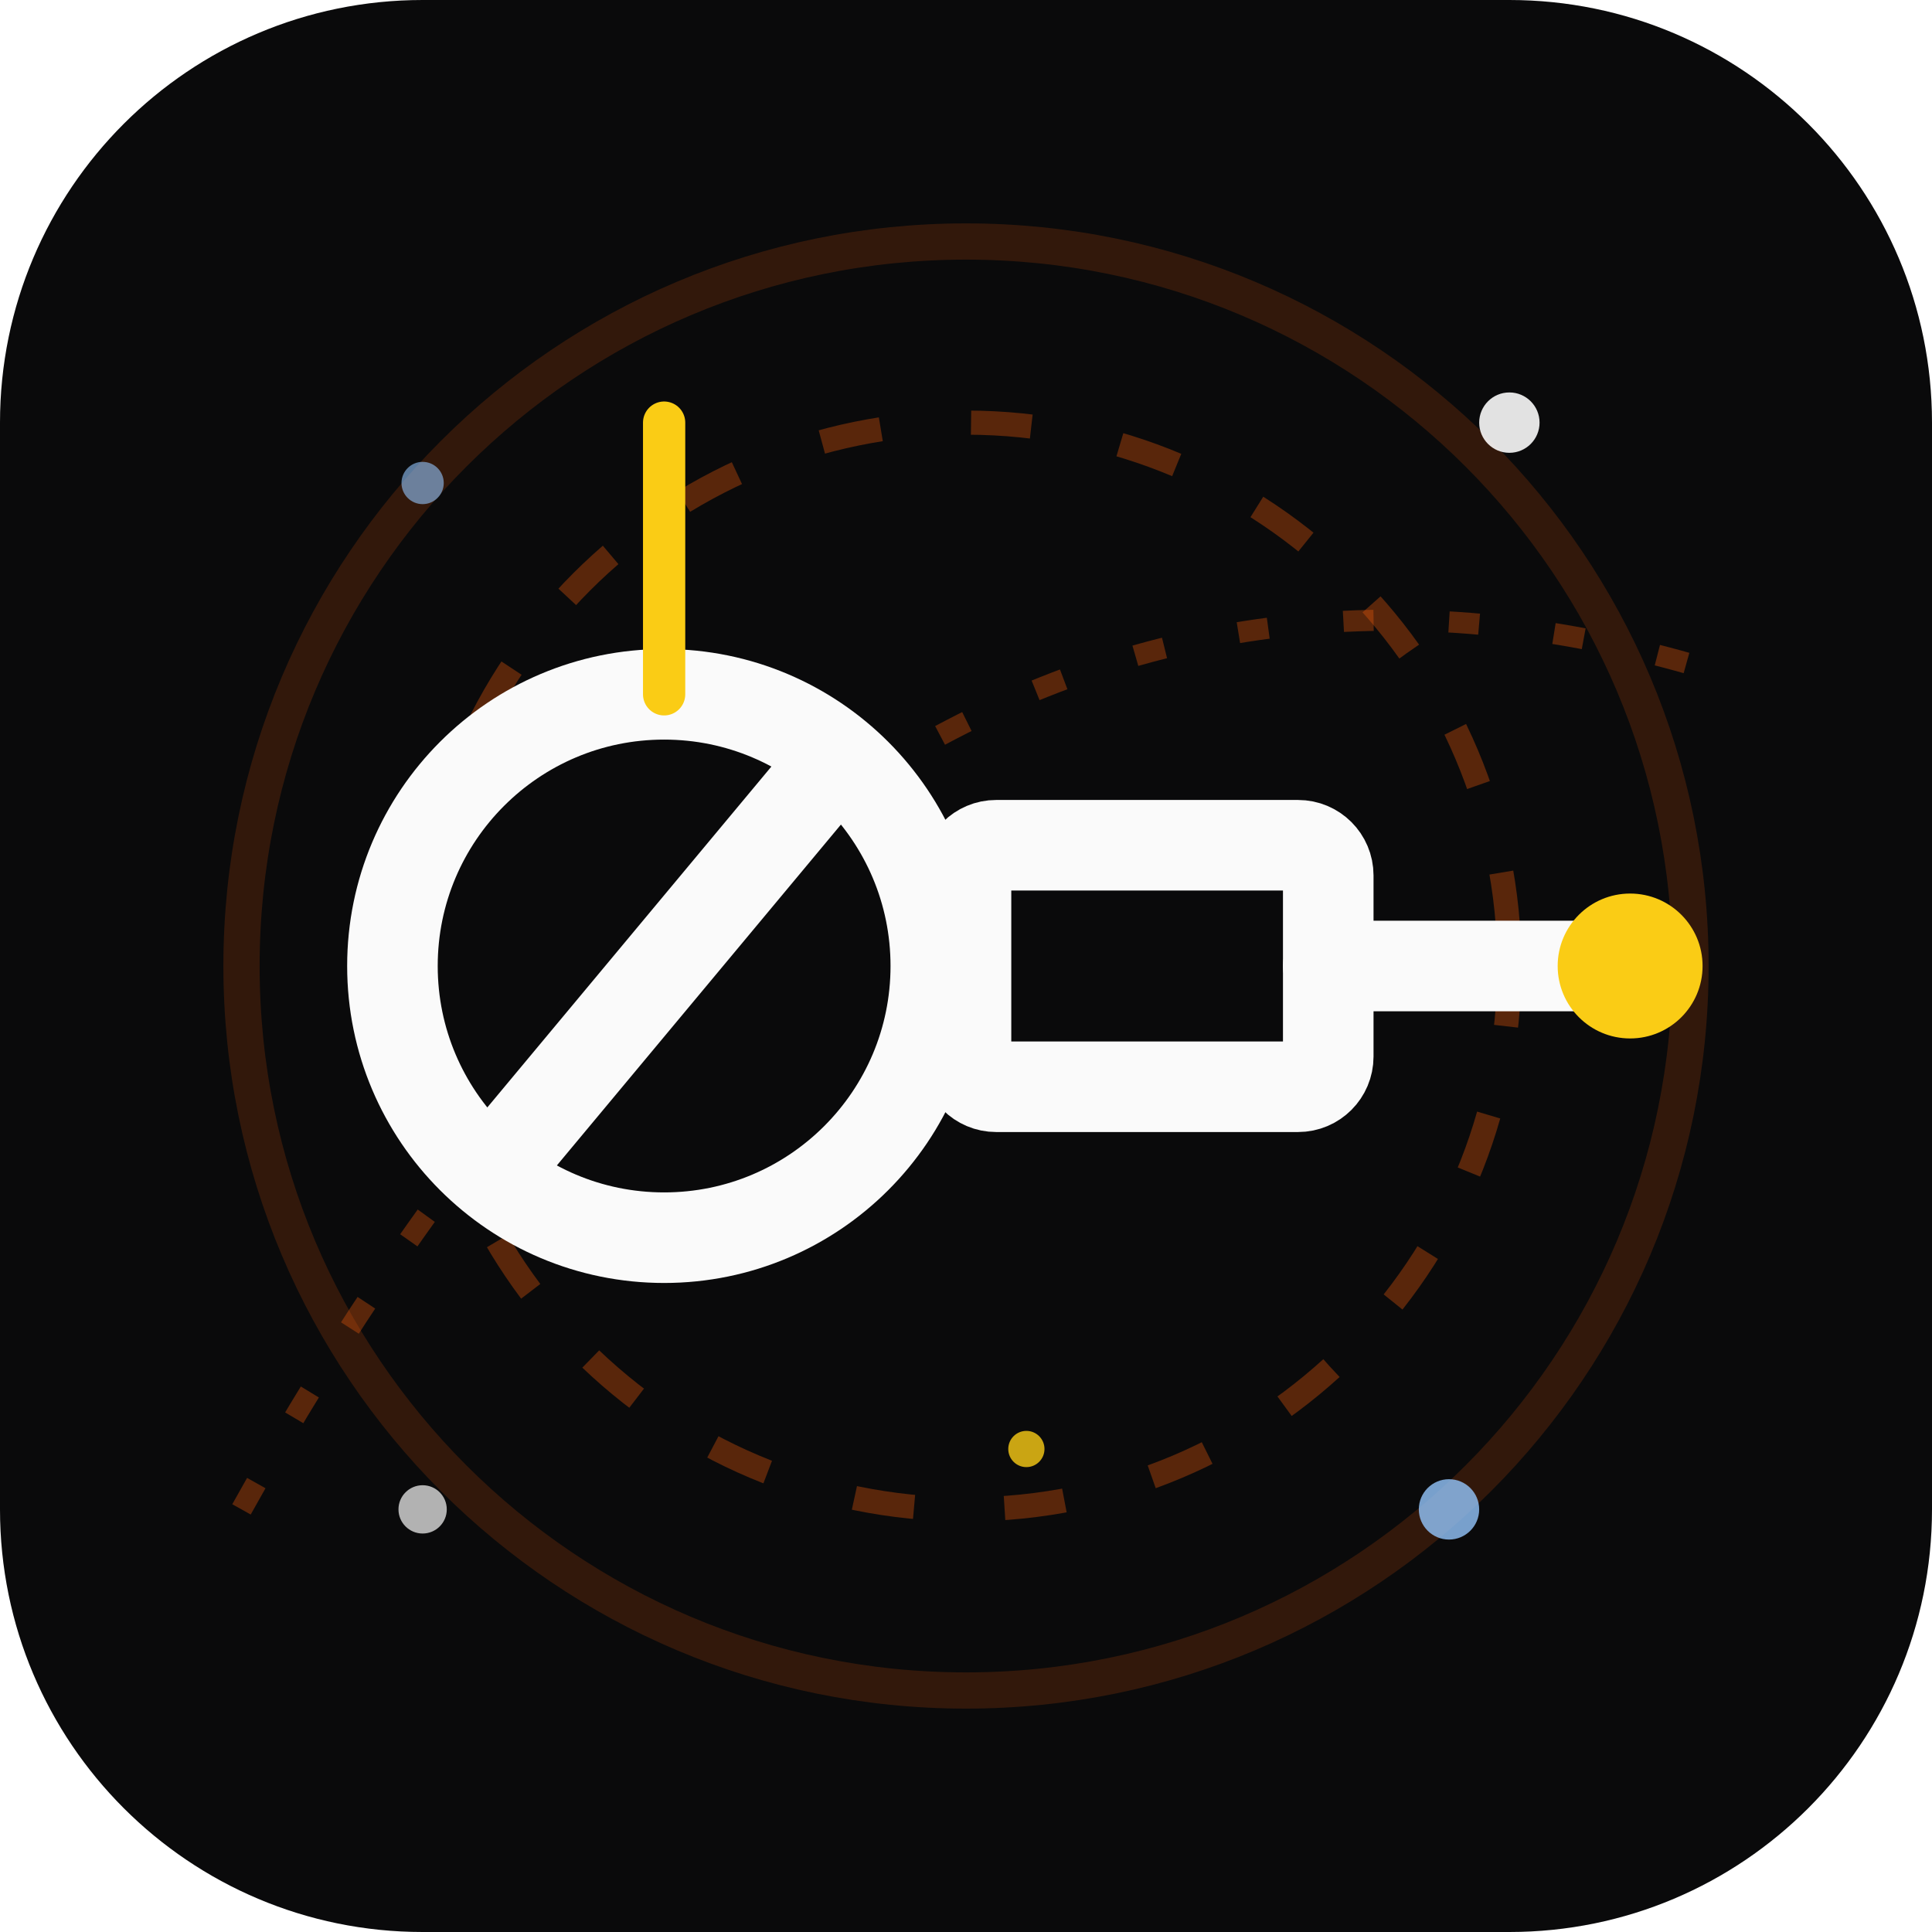
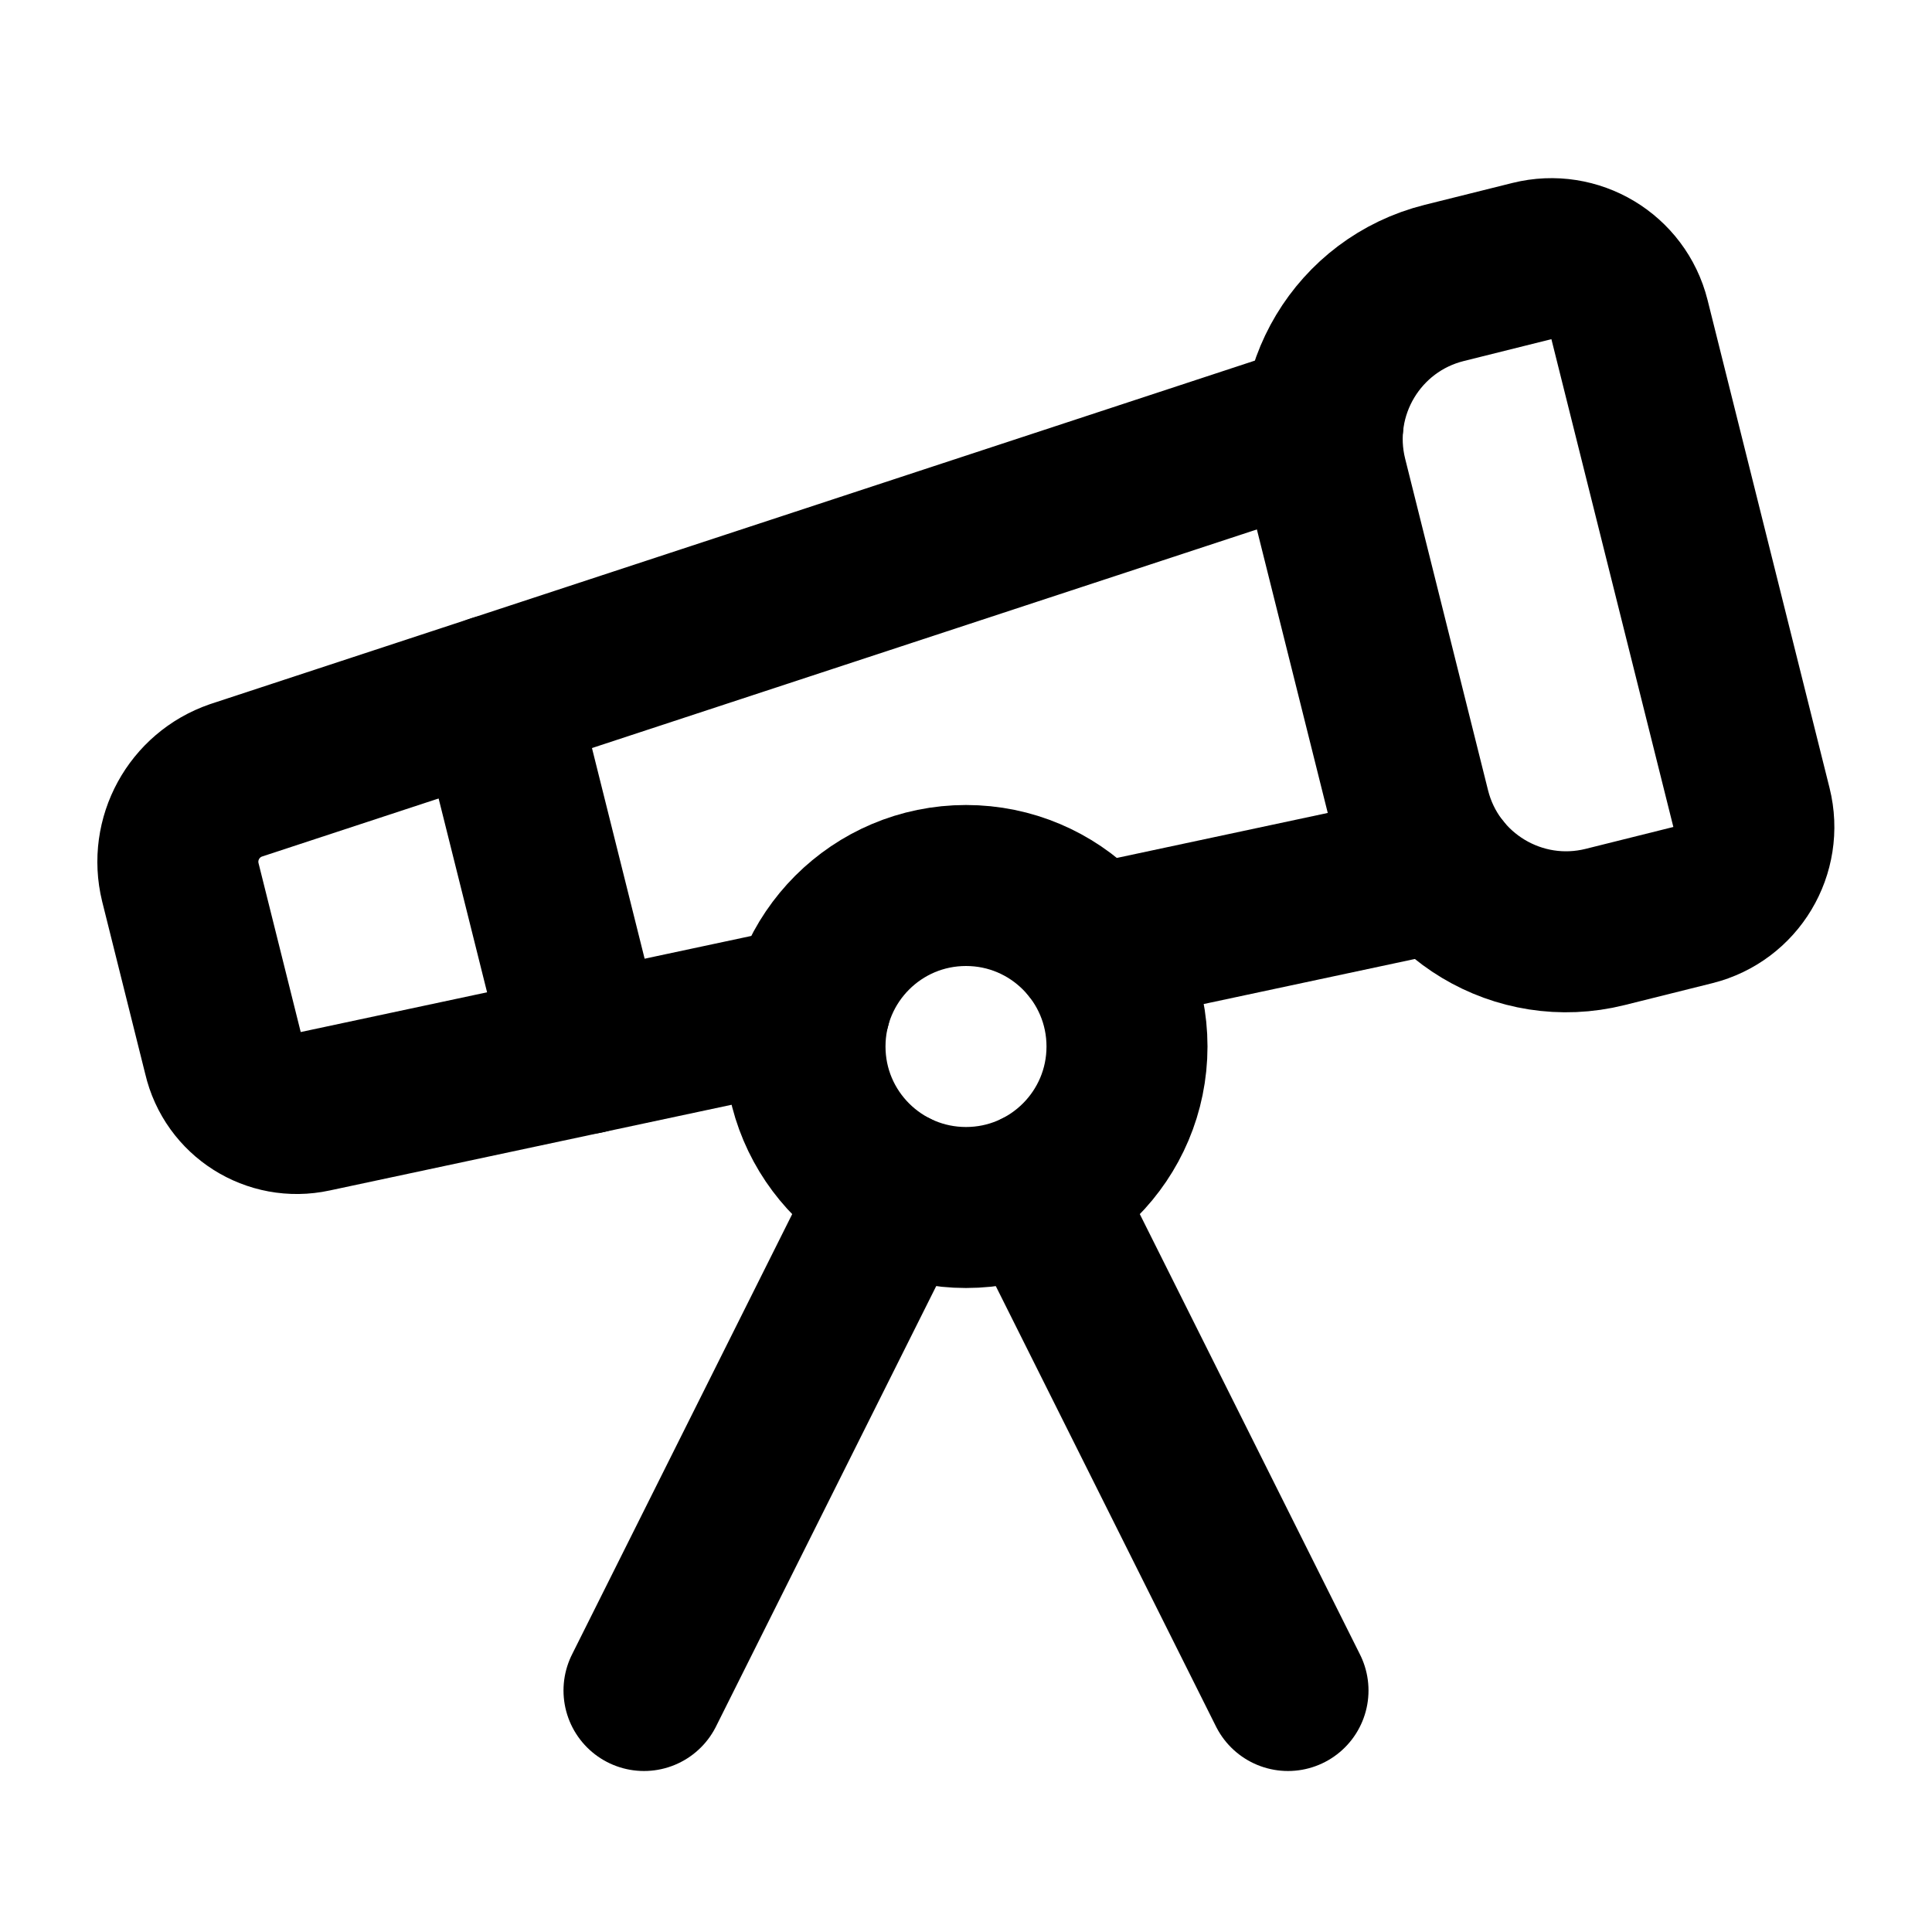
- <svg xmlns="http://www.w3.org/2000/svg" viewBox="0 0 64 64">
-   <rect width="64" height="64" rx="14" fill="#0a0a0b" />
-   <circle cx="32" cy="32" r="24" fill="none" stroke="#ea580c" stroke-width="1.2" opacity="0.18" />
-   <circle cx="32" cy="32" r="18" fill="none" stroke="#ea580c" stroke-width="0.8" opacity="0.35" stroke-dasharray="2 3" />
-   <path d="M 8 50 Q 28 14 56 22" fill="none" stroke="#ea580c" stroke-width="0.7" opacity="0.35" stroke-dasharray="1 2.5" />
-   <g stroke="#fafafa" stroke-width="3" stroke-linecap="round" stroke-linejoin="round" fill="none">
-     <circle cx="22" cy="32" r="9" />
-     <path d="M 17 38 L 27 26" />
-     <rect x="32" y="28" width="12" height="8" rx="1" />
-     <path d="M 44 32 H 54" />
-   </g>
-   <circle cx="54" cy="32" r="2.4" fill="#facc15" />
-   <path d="M 22 23 V 14" stroke="#facc15" stroke-width="1.4" stroke-linecap="round" />
-   <circle cx="50" cy="14" r="1" fill="#fafafa" opacity="0.9" />
-   <circle cx="14" cy="50" r="0.8" fill="#fafafa" opacity="0.7" />
-   <circle cx="48" cy="50" r="1" fill="#93c5fd" opacity="0.8" />
-   <circle cx="14" cy="16" r="0.7" fill="#93c5fd" opacity="0.6" />
-   <circle cx="34" cy="48" r="0.6" fill="#facc15" opacity="0.8" />
+ <svg xmlns="http://www.w3.org/2000/svg" class="lucide lucide-telescope" width="24" height="24" viewBox="0 0 24 24" fill="none" stroke="currentColor" stroke-width="2" stroke-linecap="round" stroke-linejoin="round">
+   <path d="m10.065 12.493-6.18 1.318a.934.934 0 0 1-1.108-.702l-.537-2.15a1.07 1.07 0 0 1 .691-1.265l13.504-4.44" />
+   <path d="m13.56 11.747 4.332-.924" />
+   <path d="m16 21-3.105-6.21" />
+   <path d="M16.485 5.94a2 2 0 0 1 1.455-2.425l1.09-.272a1 1 0 0 1 1.212.727l1.515 6.06a1 1 0 0 1-.727 1.213l-1.09.272a2 2 0 0 1-2.425-1.455z" />
+   <path d="m6.158 8.633 1.114 4.456" />
+   <path d="m8 21 3.105-6.21" />
+   <circle cx="12" cy="13" r="2" />
</svg>
